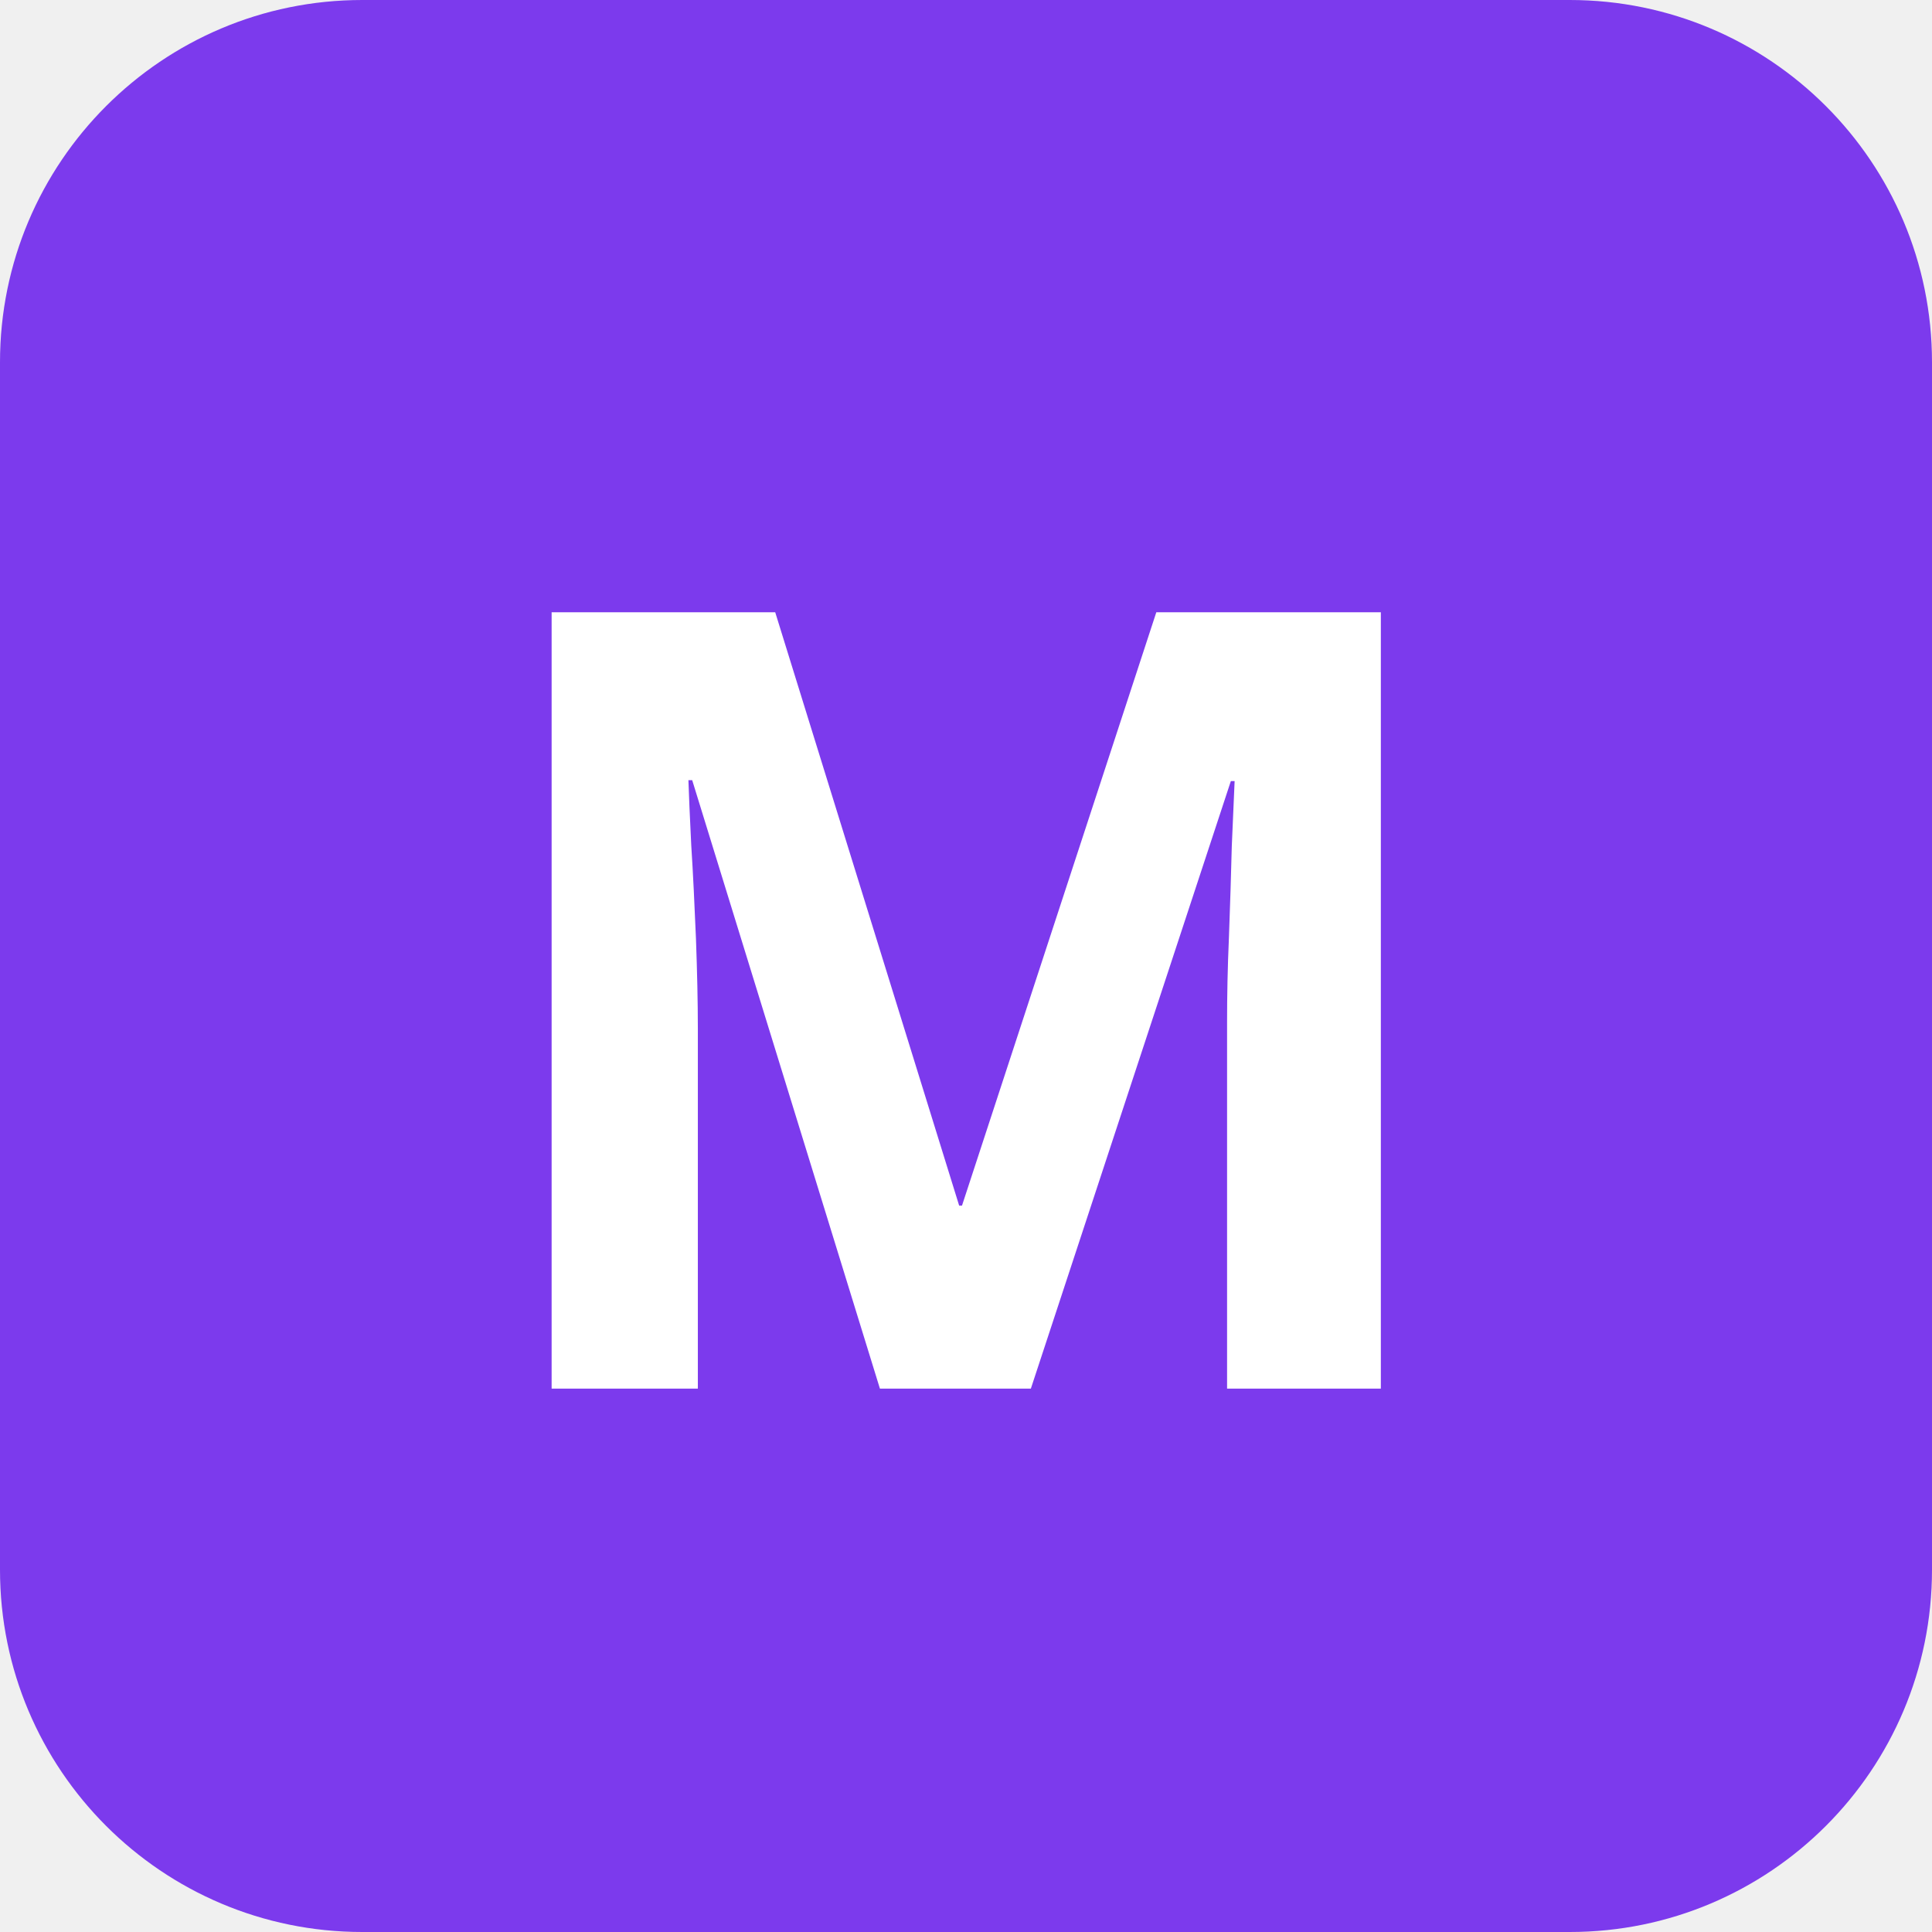
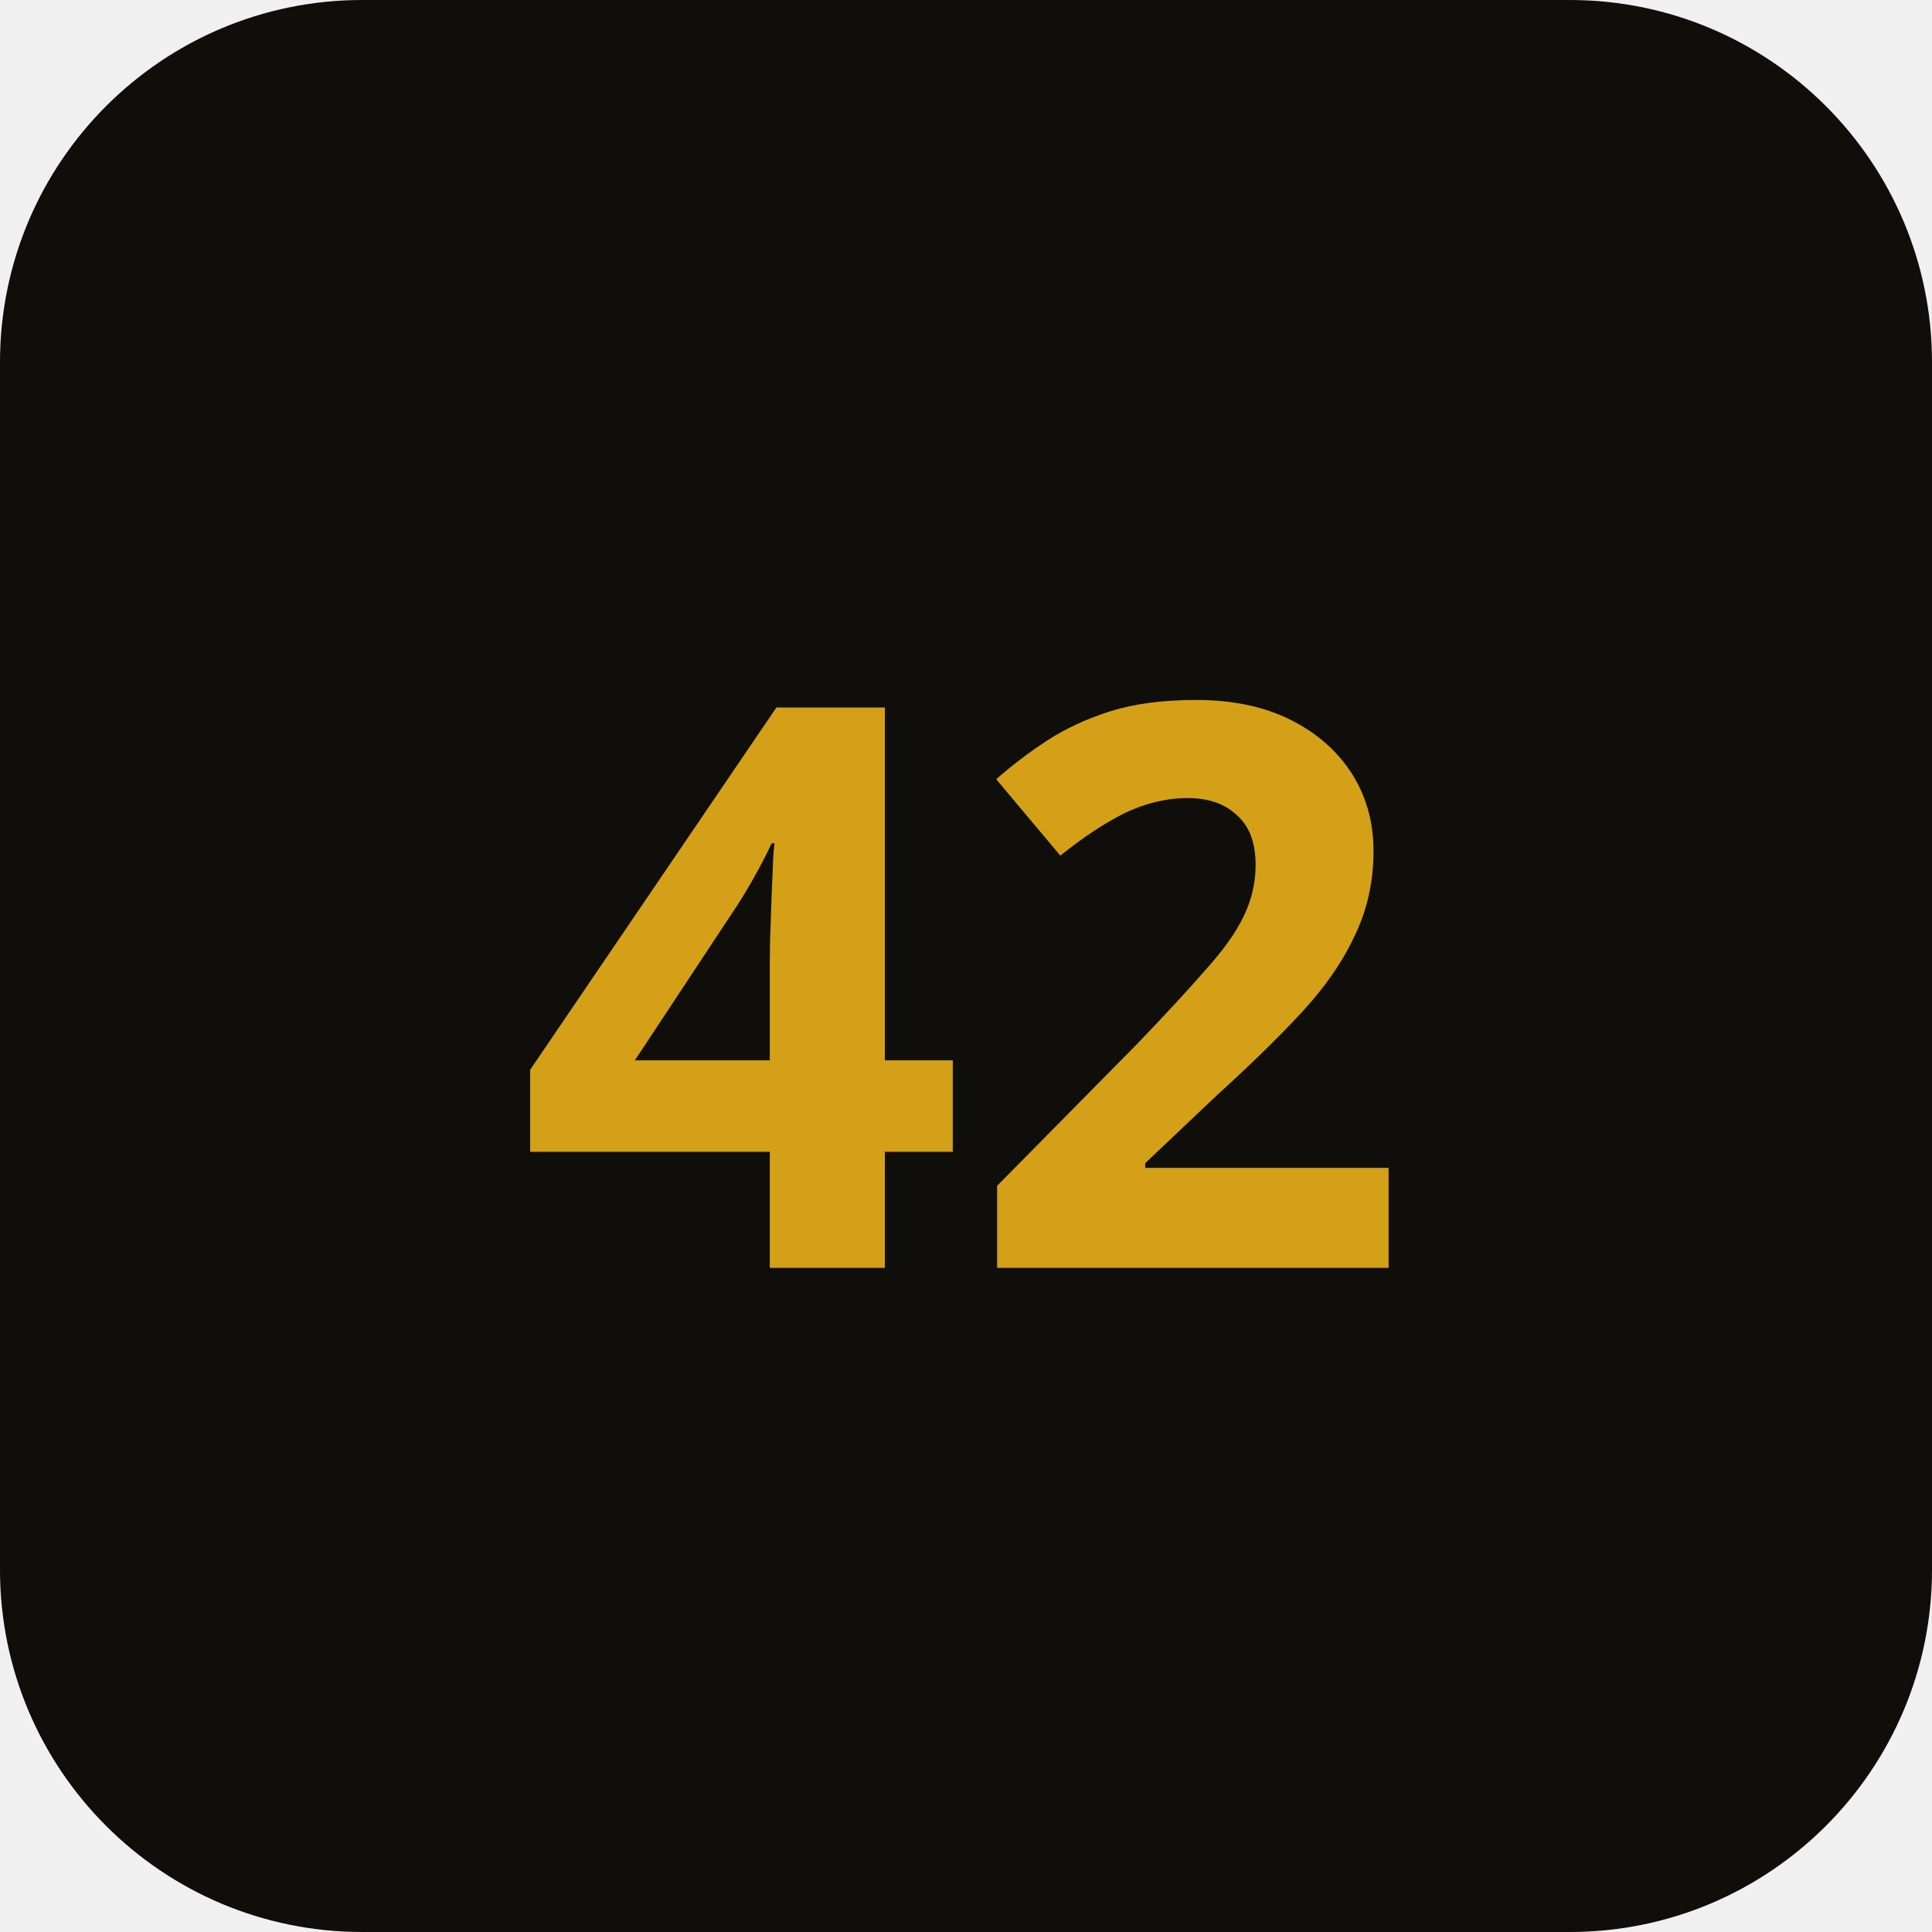
<svg xmlns="http://www.w3.org/2000/svg" viewBox="0 0 32 32">
-   <rect width="32" height="32" rx="6" fill="#7C3AED" />
-   <text x="16" y="23" text-anchor="middle" font-family="system-ui,sans-serif" font-weight="700" font-size="18" fill="white">M</text>
+   <rect width="32" height="32" rx="6" fill="#0F0E0A" />
+   <text x="16" y="21" text-anchor="middle" font-family="system-ui,sans-serif" font-weight="700" font-size="13" fill="#D4A017">42</text>
</svg>
